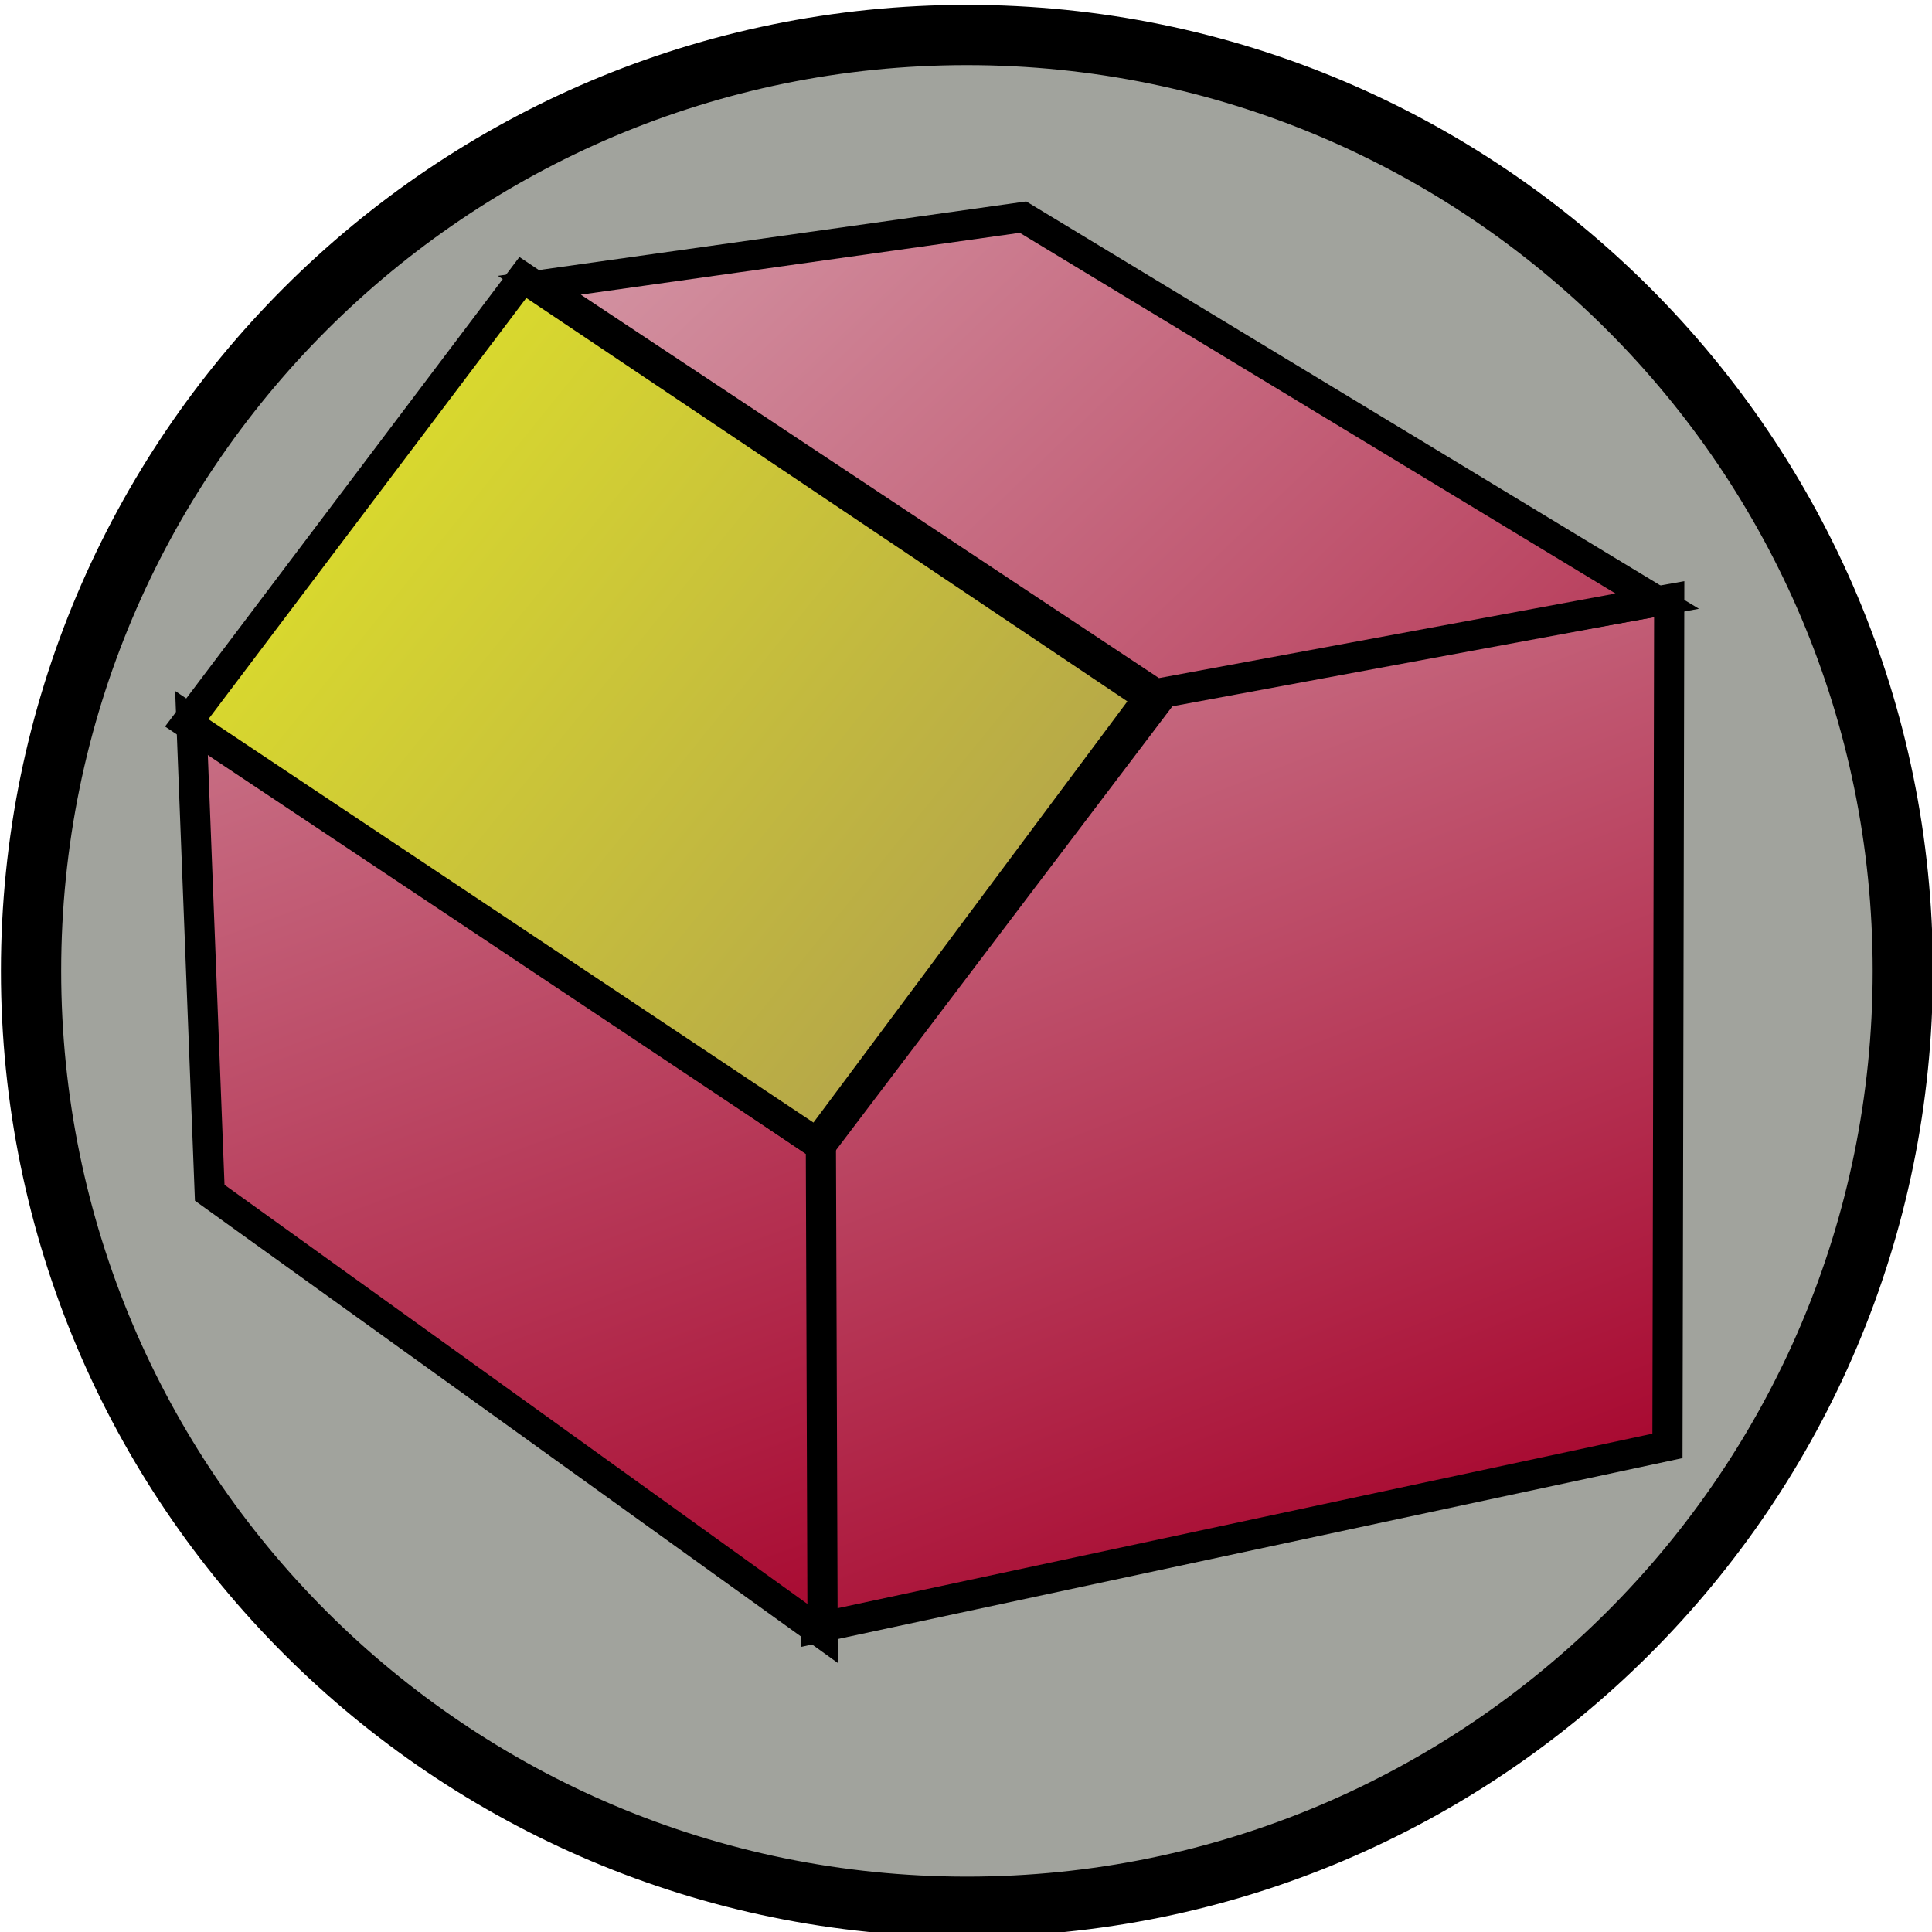
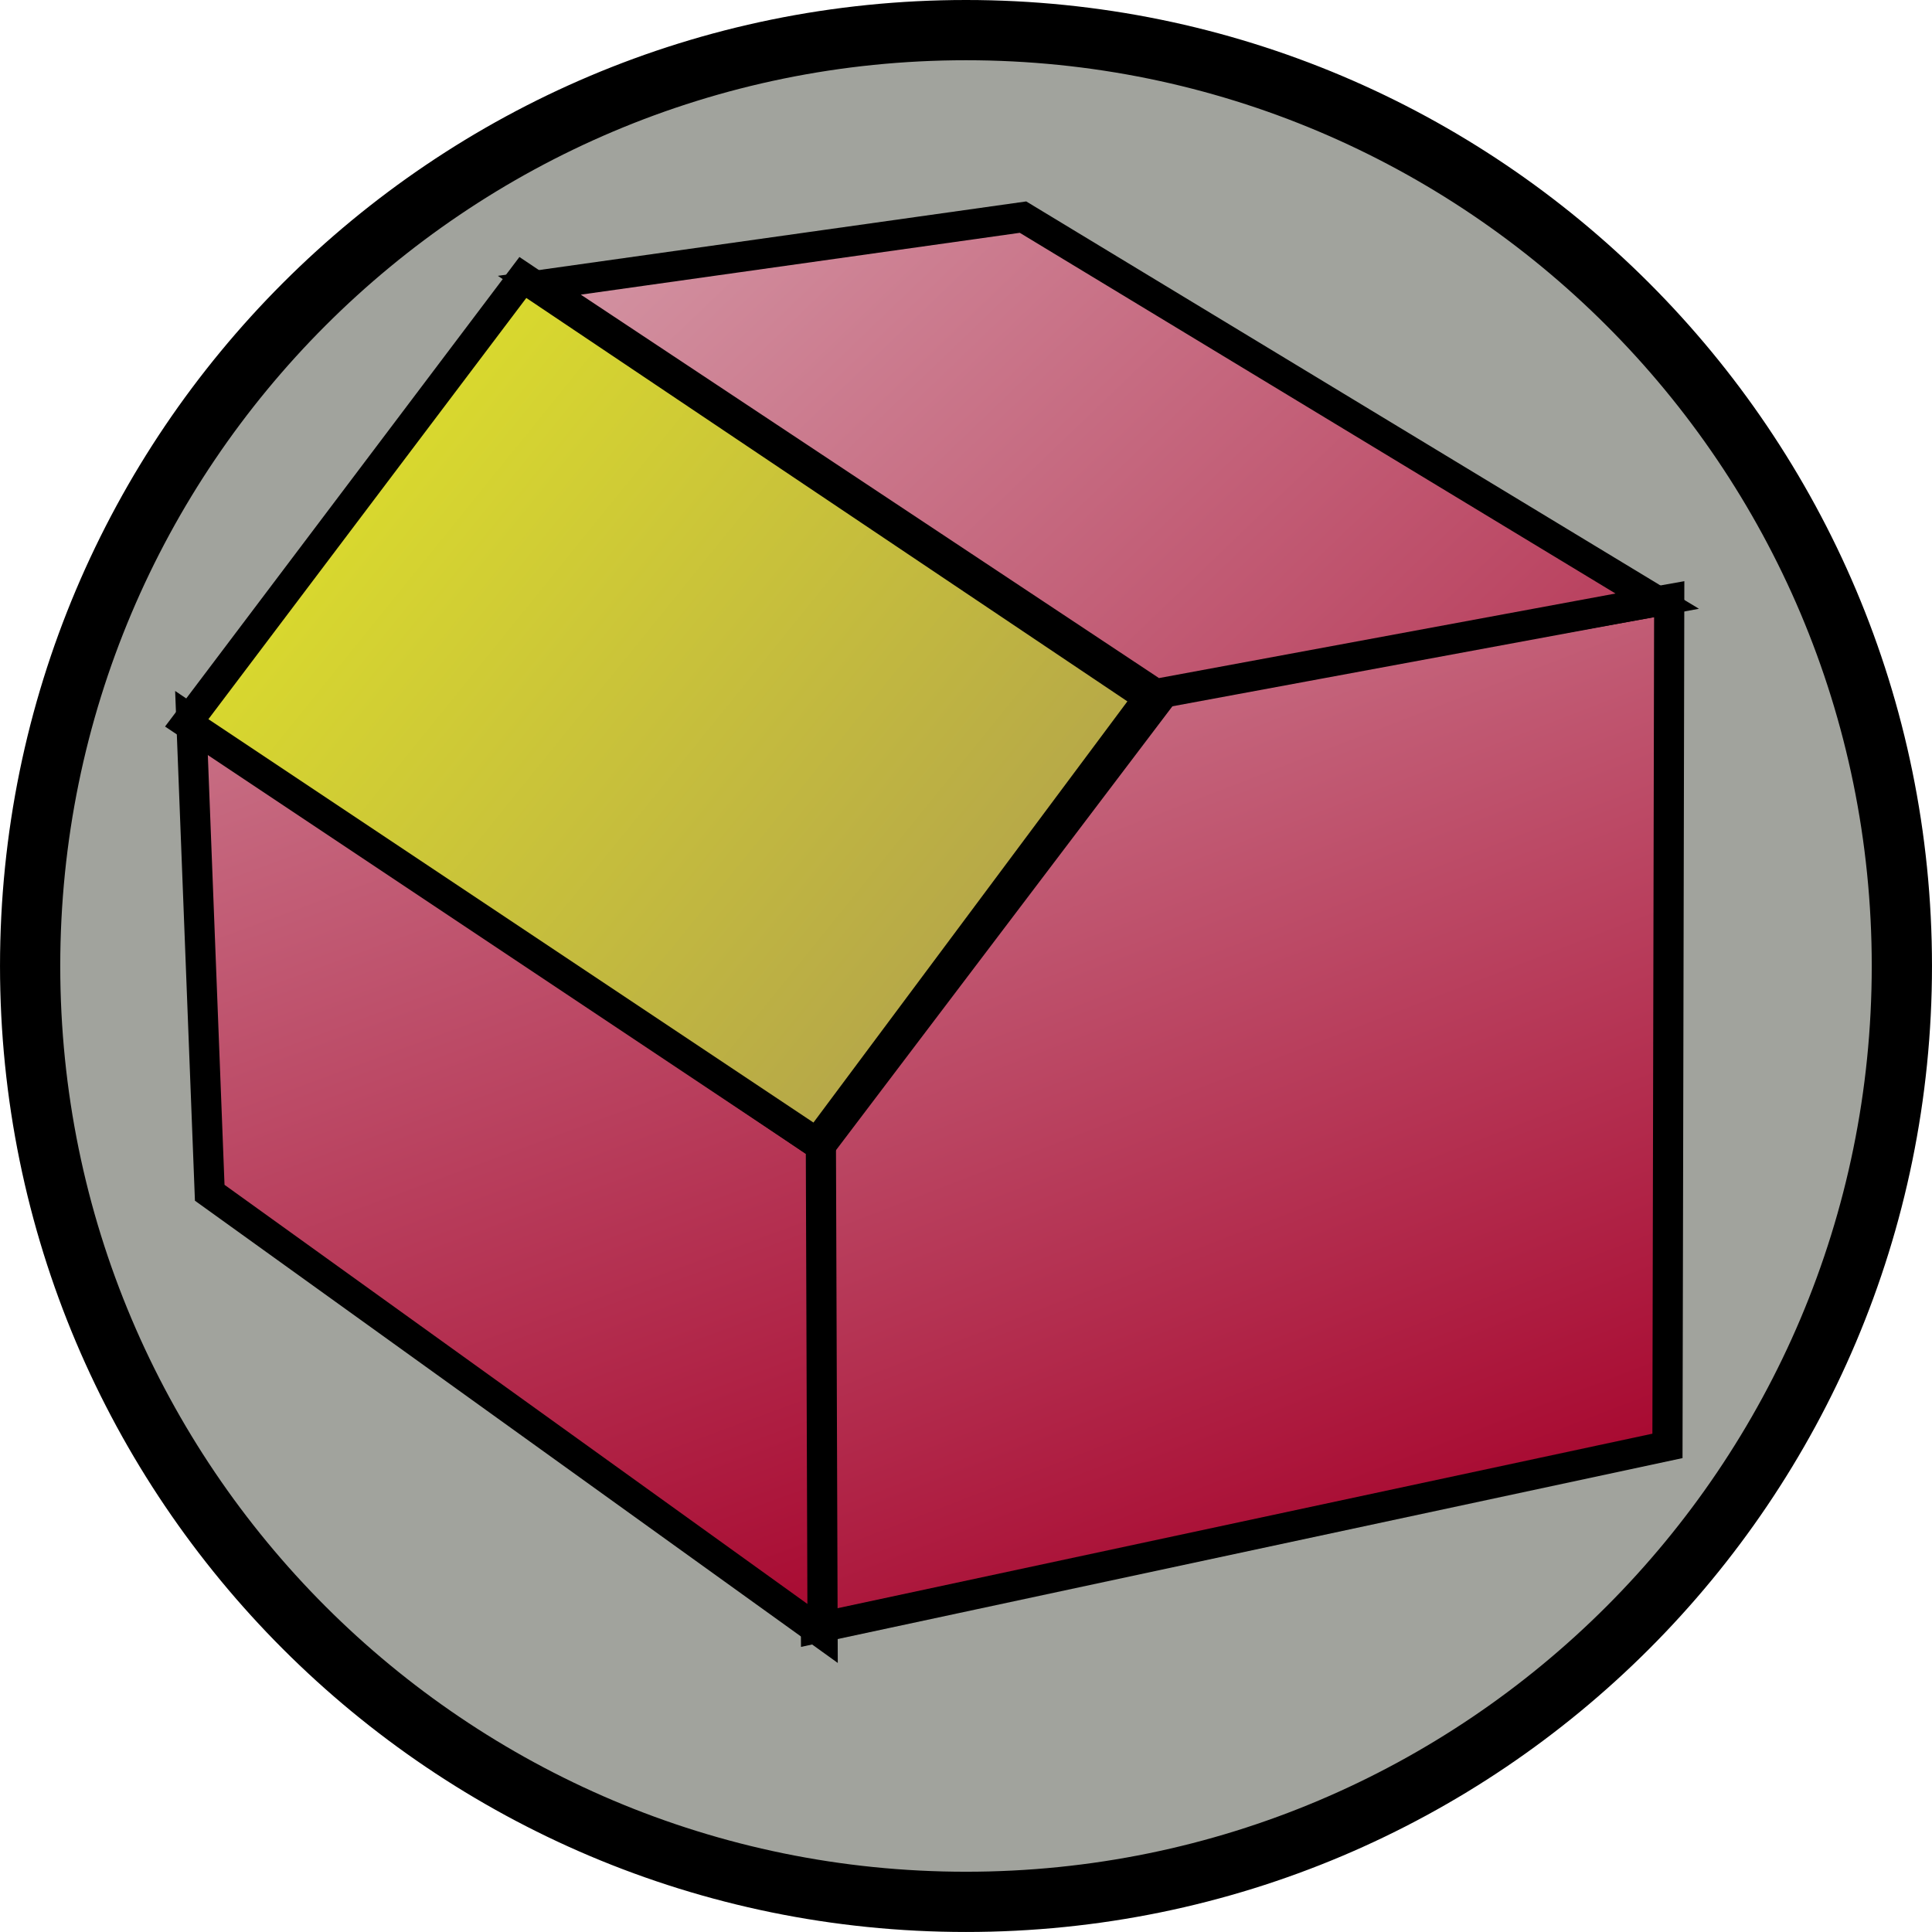
<svg xmlns="http://www.w3.org/2000/svg" xmlns:xlink="http://www.w3.org/1999/xlink" width="64" height="64" id="svg5181" version="1.1">
  <defs id="defs5183">
    <linearGradient id="linearGradient3851">
      <stop style="stop-color:#e6eb24;stop-opacity:1;" offset="0" id="stop3853" />
      <stop style="stop-color:#9b825d;stop-opacity:1;" offset="1" id="stop3855" />
    </linearGradient>
    <linearGradient id="linearGradient3796">
      <stop style="stop-color:#e3c7cd;stop-opacity:1;" offset="0" id="stop3798" />
      <stop style="stop-color:#a50029;stop-opacity:1;" offset="1" id="stop3800" />
    </linearGradient>
-     <linearGradient id="linearGradient3811">
-       <stop style="stop-color:#82a2f2;stop-opacity:1;" offset="0" id="stop3813" />
-       <stop style="stop-color:#4547f2;stop-opacity:1;" offset="1" id="stop3815" />
-     </linearGradient>
-     <linearGradient id="linearGradient3803">
-       <stop style="stop-color:#efeff2;stop-opacity:1;" offset="0" id="stop3805" />
-       <stop style="stop-color:#d9d9dc;stop-opacity:1;" offset="1" id="stop3807" />
-     </linearGradient>
-     <linearGradient id="linearGradient3795">
-       <stop style="stop-color:#efdce7;stop-opacity:1;" offset="0" id="stop3797" />
-       <stop style="stop-color:#efd0cf;stop-opacity:1;" offset="1" id="stop3799" />
-     </linearGradient>
-     <linearGradient xlink:href="#linearGradient3796" id="linearGradient3802" x1="6.643" y1="-4.357" x2="80.357" y2="8.071" gradientUnits="userSpaceOnUse" gradientTransform="translate(-5.487745,-1.286946)" />
-     <linearGradient xlink:href="#linearGradient3796" id="linearGradient3826" x1="10.643" y1="19.286" x2="33.214" y2="46.429" gradientUnits="userSpaceOnUse" gradientTransform="translate(-3.396882,-5.404061)" />
-     <linearGradient xlink:href="#linearGradient3796" id="linearGradient3834" x1="21.5" y1="17.857" x2="56.643" y2="35.857" gradientUnits="userSpaceOnUse" gradientTransform="translate(-5.891806,-6.034663)" />
-     <linearGradient xlink:href="#linearGradient3851" id="linearGradient3857" x1="29.25" y1="15.786" x2="42.107" y2="15.857" gradientUnits="userSpaceOnUse" />
-     <linearGradient xlink:href="#linearGradient3851" id="linearGradient3867" x1="31.036" y1="18.143" x2="44.107" y2="18.143" gradientUnits="userSpaceOnUse" gradientTransform="translate(-0.4285714,-14.28571)" />
-     <linearGradient xlink:href="#linearGradient3851" id="linearGradient3871" gradientUnits="userSpaceOnUse" x1="29.25" y1="15.786" x2="42.107" y2="15.857" />
-     <linearGradient xlink:href="#linearGradient3851" id="linearGradient3881" x1="34.752" y1="6.75" x2="40.959" y2="6.75" gradientUnits="userSpaceOnUse" gradientTransform="translate(10.70762,-16.75761)" />
-     <linearGradient xlink:href="#linearGradient3851" id="linearGradient3887" gradientUnits="userSpaceOnUse" x1="29.25" y1="15.786" x2="42.107" y2="15.857" gradientTransform="translate(13.18311,-5.875345)" />
-     <linearGradient xlink:href="#linearGradient3851" id="linearGradient3890" gradientUnits="userSpaceOnUse" gradientTransform="matrix(0.9852844,0,0,1.462784,2.896935,-26.45902)" x1="29.25" y1="15.786" x2="42.107" y2="15.857" />
-     <linearGradient id="linearGradient3795-1">
-       <stop id="stop3797-2" offset="0" style="stop-color:#efdce7;stop-opacity:1;" />
-       <stop id="stop3799-4" offset="1" style="stop-color:#efd0cf;stop-opacity:1;" />
-     </linearGradient>
-     <linearGradient id="linearGradient3803-0">
-       <stop id="stop3805-5" offset="0" style="stop-color:#efeff2;stop-opacity:1;" />
-       <stop id="stop3807-7" offset="1" style="stop-color:#d9d9dc;stop-opacity:1;" />
-     </linearGradient>
-     <linearGradient id="linearGradient3811-7">
-       <stop id="stop3813-9" offset="0" style="stop-color:#82a2f2;stop-opacity:1;" />
-       <stop id="stop3815-5" offset="1" style="stop-color:#4547f2;stop-opacity:1;" />
-     </linearGradient>
-     <linearGradient xlink:href="#linearGradient3851" id="linearGradient4234" gradientUnits="userSpaceOnUse" gradientTransform="matrix(0.9852844,0,0,1.462784,-3.819093,-24.52414)" x1="29.25" y1="15.786" x2="42.107" y2="15.857" />
-     <linearGradient xlink:href="#linearGradient3851" id="linearGradient4238" gradientUnits="userSpaceOnUse" gradientTransform="translate(-7.144599,-12.35083)" x1="31.036" y1="18.143" x2="44.107" y2="18.143" />
-     <linearGradient xlink:href="#linearGradient3796" id="linearGradient4241" gradientUnits="userSpaceOnUse" gradientTransform="translate(63.88883,10.83786)" x1="19.977" y1="-2.539" x2="47.83" y2="26.456" />
-     <linearGradient xlink:href="#linearGradient3796" id="linearGradient4244" gradientUnits="userSpaceOnUse" gradientTransform="translate(65.67665,-6.916316)" x1="21" y1="13.357" x2="33.214" y2="46.429" />
-     <linearGradient xlink:href="#linearGradient3796" id="linearGradient4247" gradientUnits="userSpaceOnUse" gradientTransform="translate(63.18173,-7.546918)" x1="31.786" y1="16.857" x2="43.143" y2="46.286" />
-     <linearGradient xlink:href="#linearGradient3851" id="linearGradient4249" gradientUnits="userSpaceOnUse" x1="29.25" y1="15.786" x2="42.107" y2="15.857" />
-     <linearGradient xlink:href="#linearGradient3796" id="linearGradient3860" x1="125.389" y1="13.676" x2="146.699" y2="38.248" gradientUnits="userSpaceOnUse" gradientTransform="translate(-40.70575,-15.82074)" />
-     <linearGradient xlink:href="#linearGradient3796" id="linearGradient3870" x1="126.818" y1="49.991" x2="144.142" y2="66.92" gradientUnits="userSpaceOnUse" />
-     <linearGradient xlink:href="#linearGradient3796" id="linearGradient3877" gradientUnits="userSpaceOnUse" gradientTransform="translate(63.18173,-7.546918)" x1="31.786" y1="16.857" x2="43.143" y2="46.286" />
-     <linearGradient xlink:href="#linearGradient3796" id="linearGradient3879" gradientUnits="userSpaceOnUse" gradientTransform="translate(65.67665,-6.916316)" x1="21" y1="13.357" x2="33.214" y2="46.429" />
-     <linearGradient xlink:href="#linearGradient3796" id="linearGradient3882" gradientUnits="userSpaceOnUse" gradientTransform="translate(63.88883,10.83786)" x1="19.977" y1="-2.539" x2="47.83" y2="26.456" />
-     <linearGradient xlink:href="#linearGradient3796" id="linearGradient3046" gradientUnits="userSpaceOnUse" gradientTransform="translate(63.18173,-7.546918)" x1="31.786" y1="16.857" x2="43.143" y2="46.286" />
-     <linearGradient xlink:href="#linearGradient3796" id="linearGradient3048" gradientUnits="userSpaceOnUse" gradientTransform="translate(65.67665,-6.916316)" x1="21" y1="13.357" x2="33.214" y2="46.429" />
-     <linearGradient xlink:href="#linearGradient3796" id="linearGradient3050" gradientUnits="userSpaceOnUse" gradientTransform="translate(63.88883,10.83786)" x1="19.977" y1="-2.539" x2="47.83" y2="26.456" />
-     <linearGradient xlink:href="#linearGradient3796" id="linearGradient3060" gradientUnits="userSpaceOnUse" gradientTransform="translate(63.18173,-7.546918)" x1="31.786" y1="16.857" x2="43.143" y2="46.286" />
-     <linearGradient xlink:href="#linearGradient3796" id="linearGradient3062" gradientUnits="userSpaceOnUse" gradientTransform="translate(65.67665,-6.916316)" x1="21" y1="13.357" x2="33.214" y2="46.429" />
-     <linearGradient xlink:href="#linearGradient3796" id="linearGradient3064" gradientUnits="userSpaceOnUse" gradientTransform="translate(63.88883,10.83786)" x1="19.977" y1="-2.539" x2="47.83" y2="26.456" />
    <linearGradient xlink:href="#linearGradient3796" id="linearGradient3067" gradientUnits="userSpaceOnUse" gradientTransform="translate(-5.768616,-12.61943)" x1="19.977" y1="-2.539" x2="47.83" y2="26.456" />
    <linearGradient xlink:href="#linearGradient3796" id="linearGradient3070" gradientUnits="userSpaceOnUse" gradientTransform="translate(-3.980799,-30.3736)" x1="21" y1="13.357" x2="33.214" y2="46.429" />
    <linearGradient xlink:href="#linearGradient3796" id="linearGradient3073" gradientUnits="userSpaceOnUse" gradientTransform="translate(-6.475723,-31.00421)" x1="31.786" y1="16.857" x2="43.143" y2="46.286" />
    <linearGradient xlink:href="#linearGradient3851" id="linearGradient3852" x1="13.864" y1="9.565" x2="35.464" y2="27.04" gradientUnits="userSpaceOnUse" />
-     <linearGradient xlink:href="#linearGradient3796" id="linearGradient3878" gradientUnits="userSpaceOnUse" gradientTransform="translate(-6.475723,-31.00421)" x1="31.786" y1="16.857" x2="43.143" y2="46.286" />
-     <linearGradient xlink:href="#linearGradient3796" id="linearGradient3880" gradientUnits="userSpaceOnUse" gradientTransform="translate(-3.980799,-30.3736)" x1="21" y1="13.357" x2="33.214" y2="46.429" />
-     <linearGradient xlink:href="#linearGradient3796" id="linearGradient3883" gradientUnits="userSpaceOnUse" gradientTransform="translate(-5.768616,-12.61943)" x1="19.977" y1="-2.539" x2="47.83" y2="26.456" />
-     <linearGradient xlink:href="#linearGradient3851" id="linearGradient3885" gradientUnits="userSpaceOnUse" x1="13.864" y1="9.565" x2="35.464" y2="27.04" />
  </defs>
  <g id="layer1" transform="translate(0,16)">
-     <g id="layer1-3" transform="translate(-10.27298,4.606089)">
-       <path style="fill:#a1a39d;fill-opacity:1;stroke:#000000;stroke-width:2;stroke-miterlimit:4;stroke-opacity:1;stroke-dasharray:none" id="path3938" d="M 63.571,33.071 A 31.071,31.071 0 0 1 32.5,64.143 31.071,31.071 0 0 1 1.429,33.071 31.071,31.071 0 0 1 32.5,2 31.071,31.071 0 0 1 63.571,33.071 Z" transform="matrix(0.9977728,0,0,0.9977728,9.875939,-21.44244)" />
+     <g id="layer1-3" transform="translate(-10.30356,4.444669)">
+       <circle style="fill:#a1a39d;fill-opacity:1;stroke:#000000;stroke-width:2;stroke-miterlimit:4;stroke-dasharray:none;stroke-opacity:1" id="path3938" transform="matrix(0.9977728,0,0,0.9977728,9.875939,-21.44244)" cx="32.5" cy="33.071" r="31.071" />
    </g>
    <g id="g3862" transform="matrix(1.948717,0,0,1.948717,-23.18548,7.668837)">
      <path style="fill:url(#linearGradient3073);fill-opacity:1;stroke:#000000;stroke-width:0.513;stroke-linecap:butt;stroke-linejoin:miter;stroke-opacity:1;stroke-miterlimit:4;stroke-dasharray:none" d="m 25.768,15.533 14.475,-3.1 0.03,-14.393 -8.542,1.523 -6.022,7.946 z" id="path3040" />
      <path style="fill:url(#linearGradient3070);fill-opacity:1;stroke:#000000;stroke-width:0.513;stroke-linecap:butt;stroke-linejoin:miter;stroke-miterlimit:4;stroke-dasharray:none;stroke-opacity:1" d="M 25.852,7.333 15.151,0.096 15.463,8.13 25.881,15.621 Z" id="path3042" />
      <path style="fill:url(#linearGradient3067);fill-opacity:1;stroke:#000000;stroke-width:0.513;stroke-linecap:butt;stroke-linejoin:miter;stroke-opacity:1;stroke-miterlimit:4;stroke-dasharray:none" d="m 21.066,-7.297 8.222,-1.158 10.781,6.528 -8.525,1.579 z" id="path3044" />
      <path transform="translate(0,-16)" id="path3075" d="m 20.786,8.571 -5.714,7.571 10.714,7.143 5.643,-7.571 z" style="fill:url(#linearGradient3852);fill-opacity:1;stroke:#000000;stroke-width:0.513;stroke-linecap:butt;stroke-linejoin:miter;stroke-opacity:1;stroke-miterlimit:4;stroke-dasharray:none" />
    </g>
  </g>
</svg>
